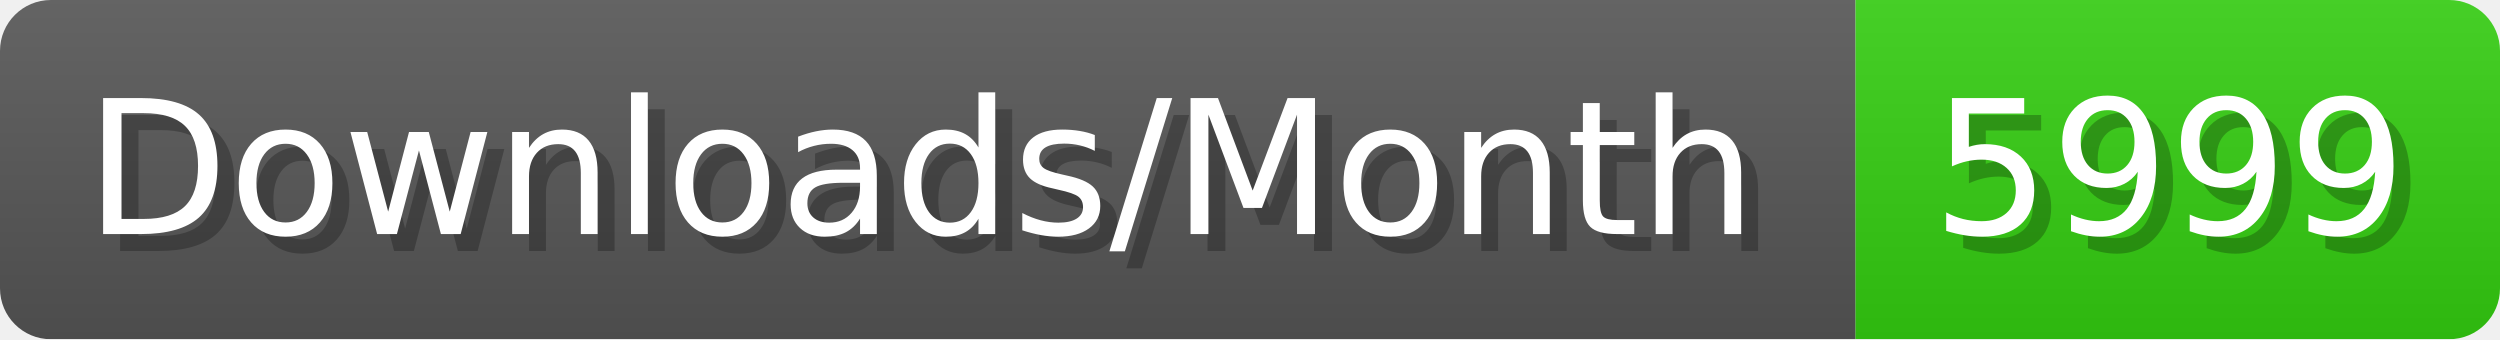
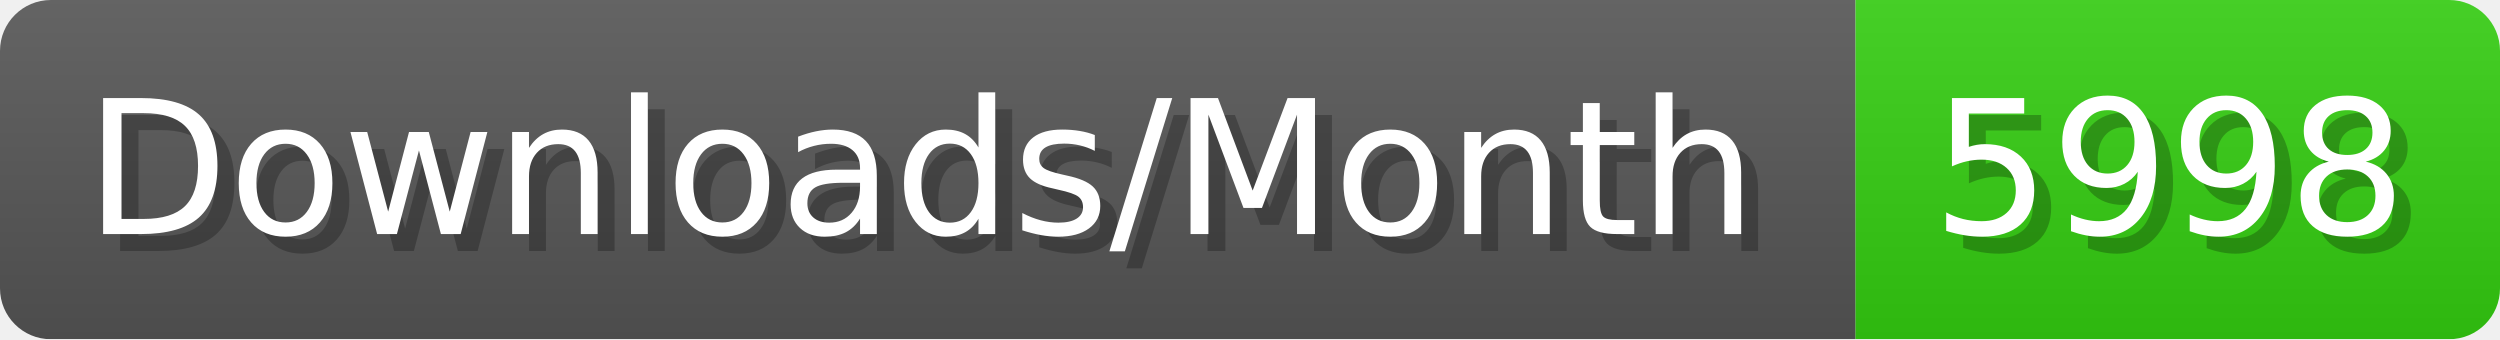
- <svg xmlns="http://www.w3.org/2000/svg" width="147.4" height="20" viewBox="0 0 1474 200" role="img" aria-label="Downloads/Month: 5999">
+ <svg xmlns="http://www.w3.org/2000/svg" width="147.4" height="20" viewBox="0 0 1474 200" role="img" aria-label="Downloads/Month: 5998">
  <linearGradient id="YlXUI" x2="0" y2="100%">
    <stop offset="0" stop-opacity=".1" stop-color="#EEE" />
    <stop offset="1" stop-opacity=".1" />
  </linearGradient>
  <mask id="JHhop">
    <rect width="1474" height="200" rx="30" fill="#FFF" />
  </mask>
  <g mask="url(#JHhop)">
    <rect width="1094" height="200" fill="#555" />
    <rect width="380" height="200" fill="#3C1" x="1094" />
    <rect width="1474" height="200" fill="url(#YlXUI)" />
  </g>
  <g aria-hidden="true" fill="#fff" text-anchor="start" font-family="Verdana,DejaVu Sans,sans-serif" font-size="110">
    <text x="60" y="148" textLength="994" fill="#000" opacity="0.25">Downloads/Month</text>
    <text x="50" y="138" textLength="994">Downloads/Month</text>
-     <text x="1149" y="148" textLength="280" fill="#000" opacity="0.25">5999</text>
-     <text x="1139" y="138" textLength="280">5999</text>
+     <text x="1149" y="148" textLength="280" fill="#000" opacity="0.25">5998</text>
+     <text x="1139" y="138" textLength="280">5998</text>
  </g>
</svg>
